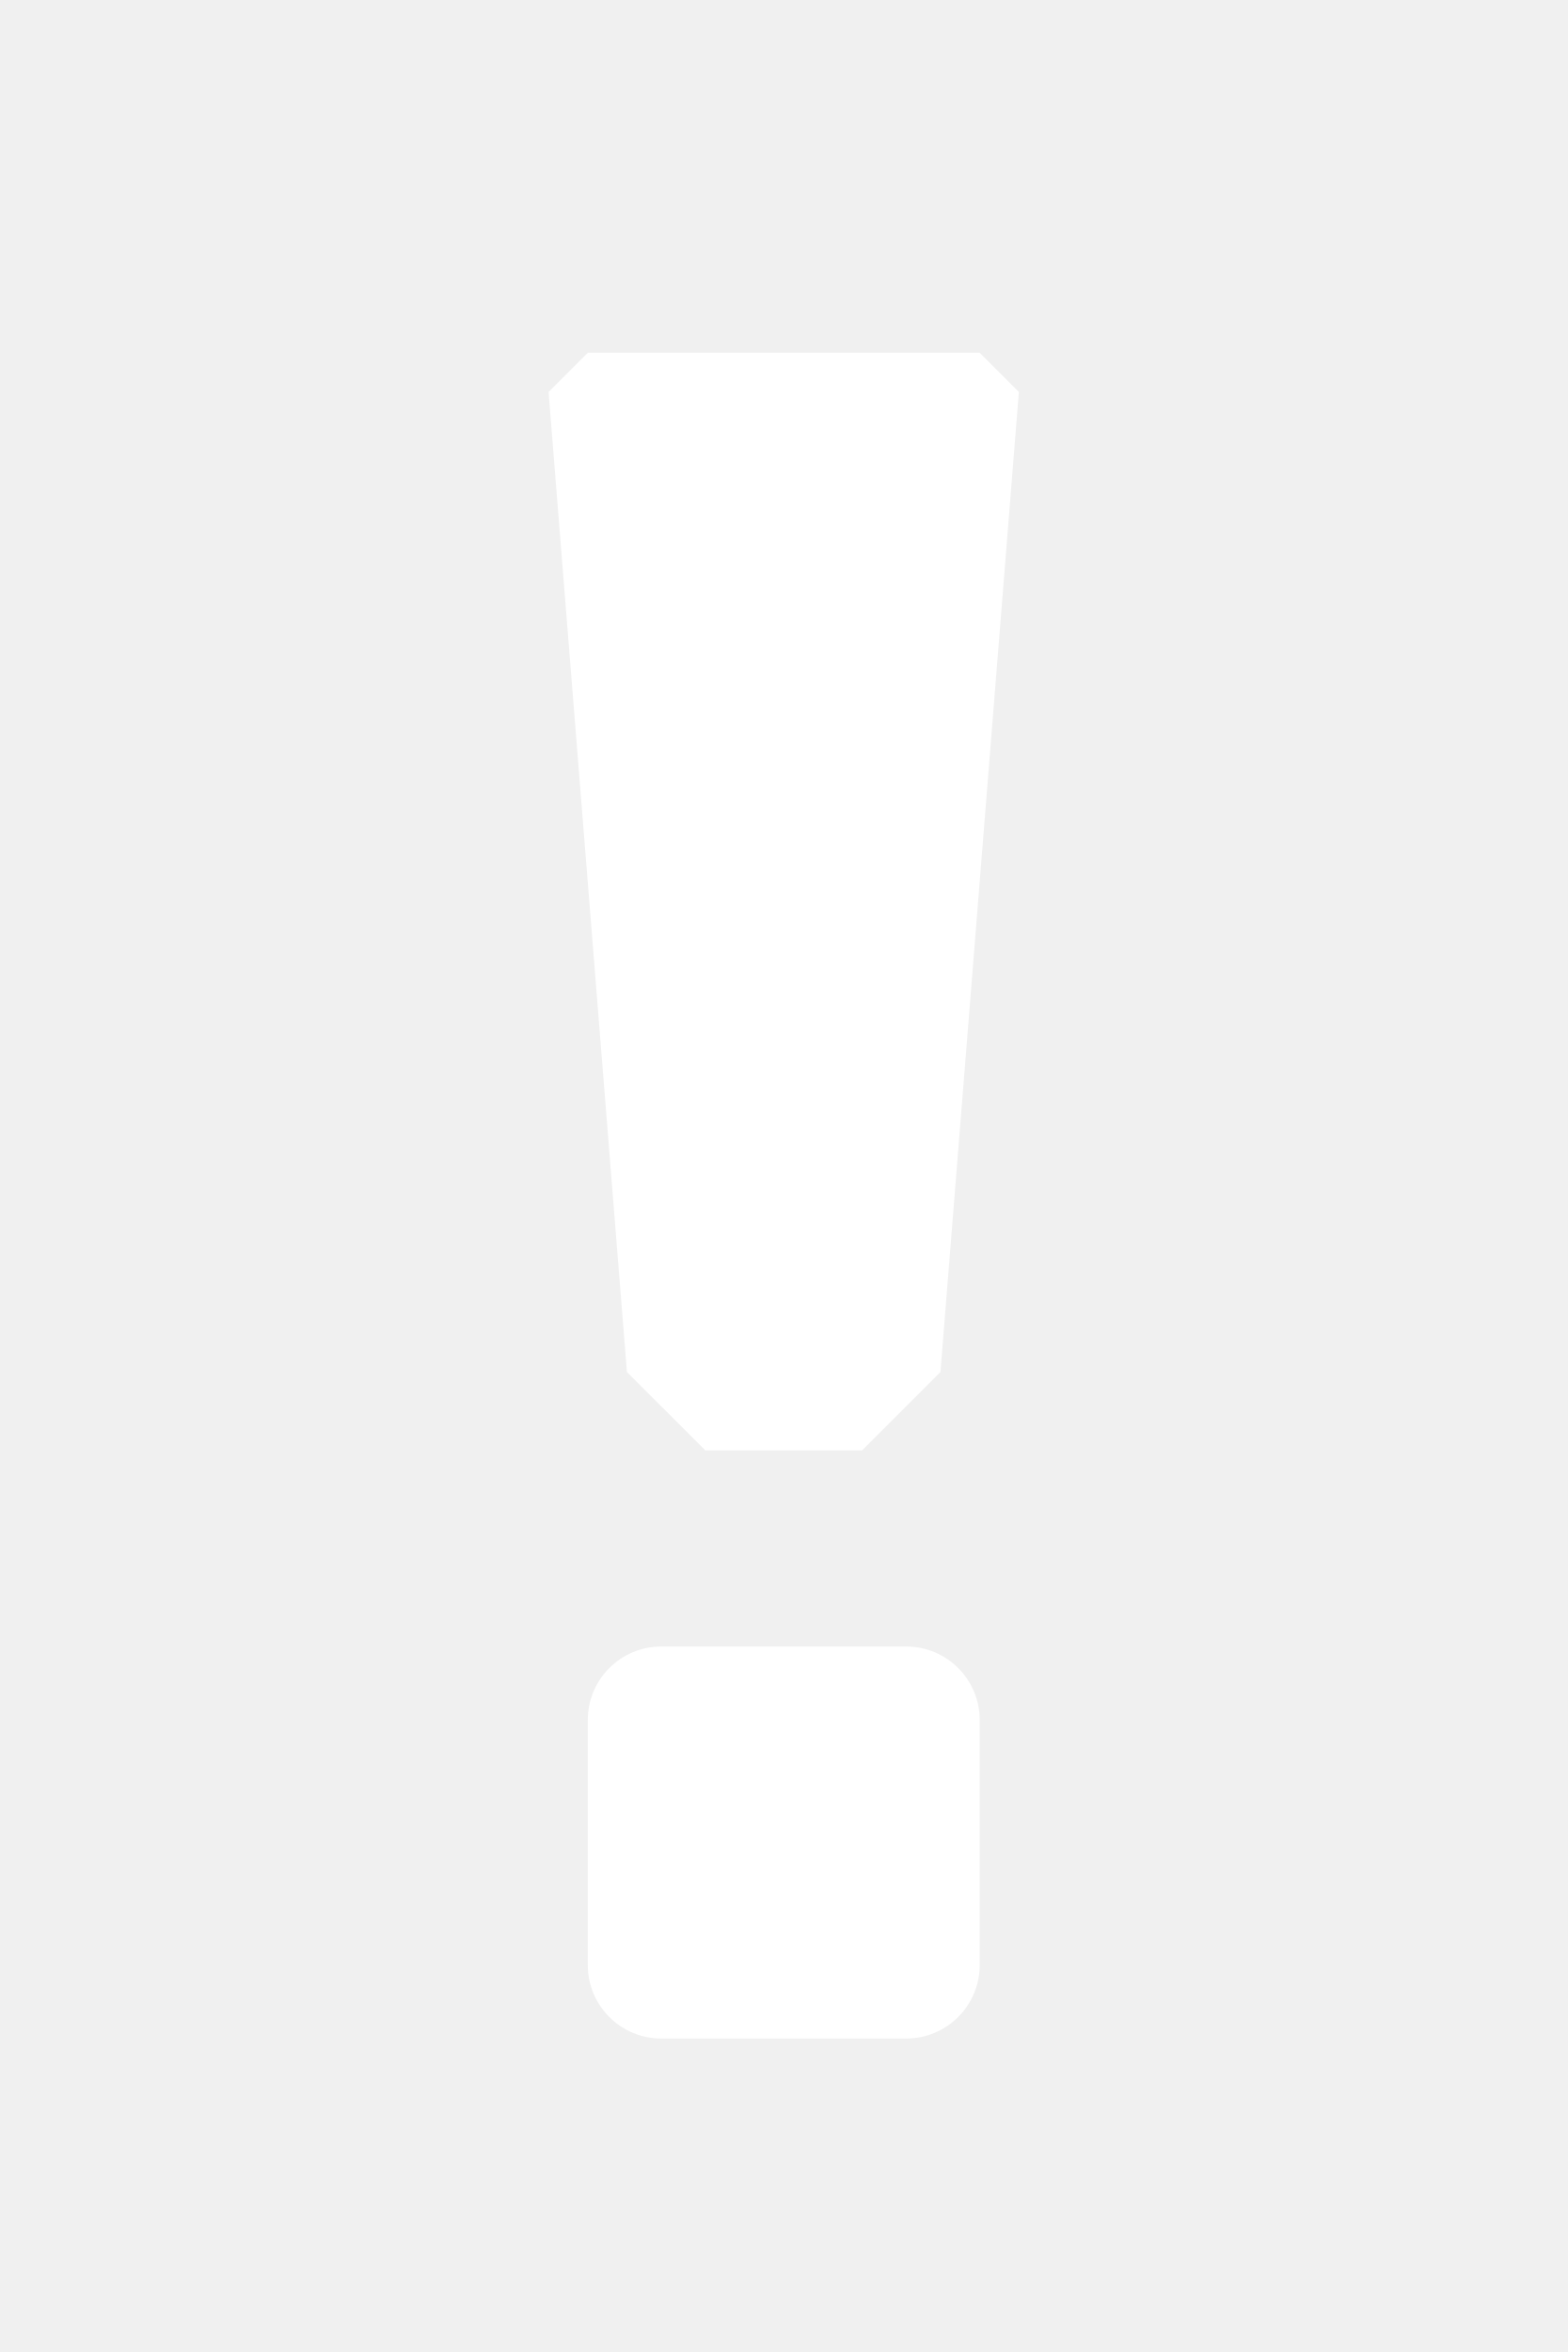
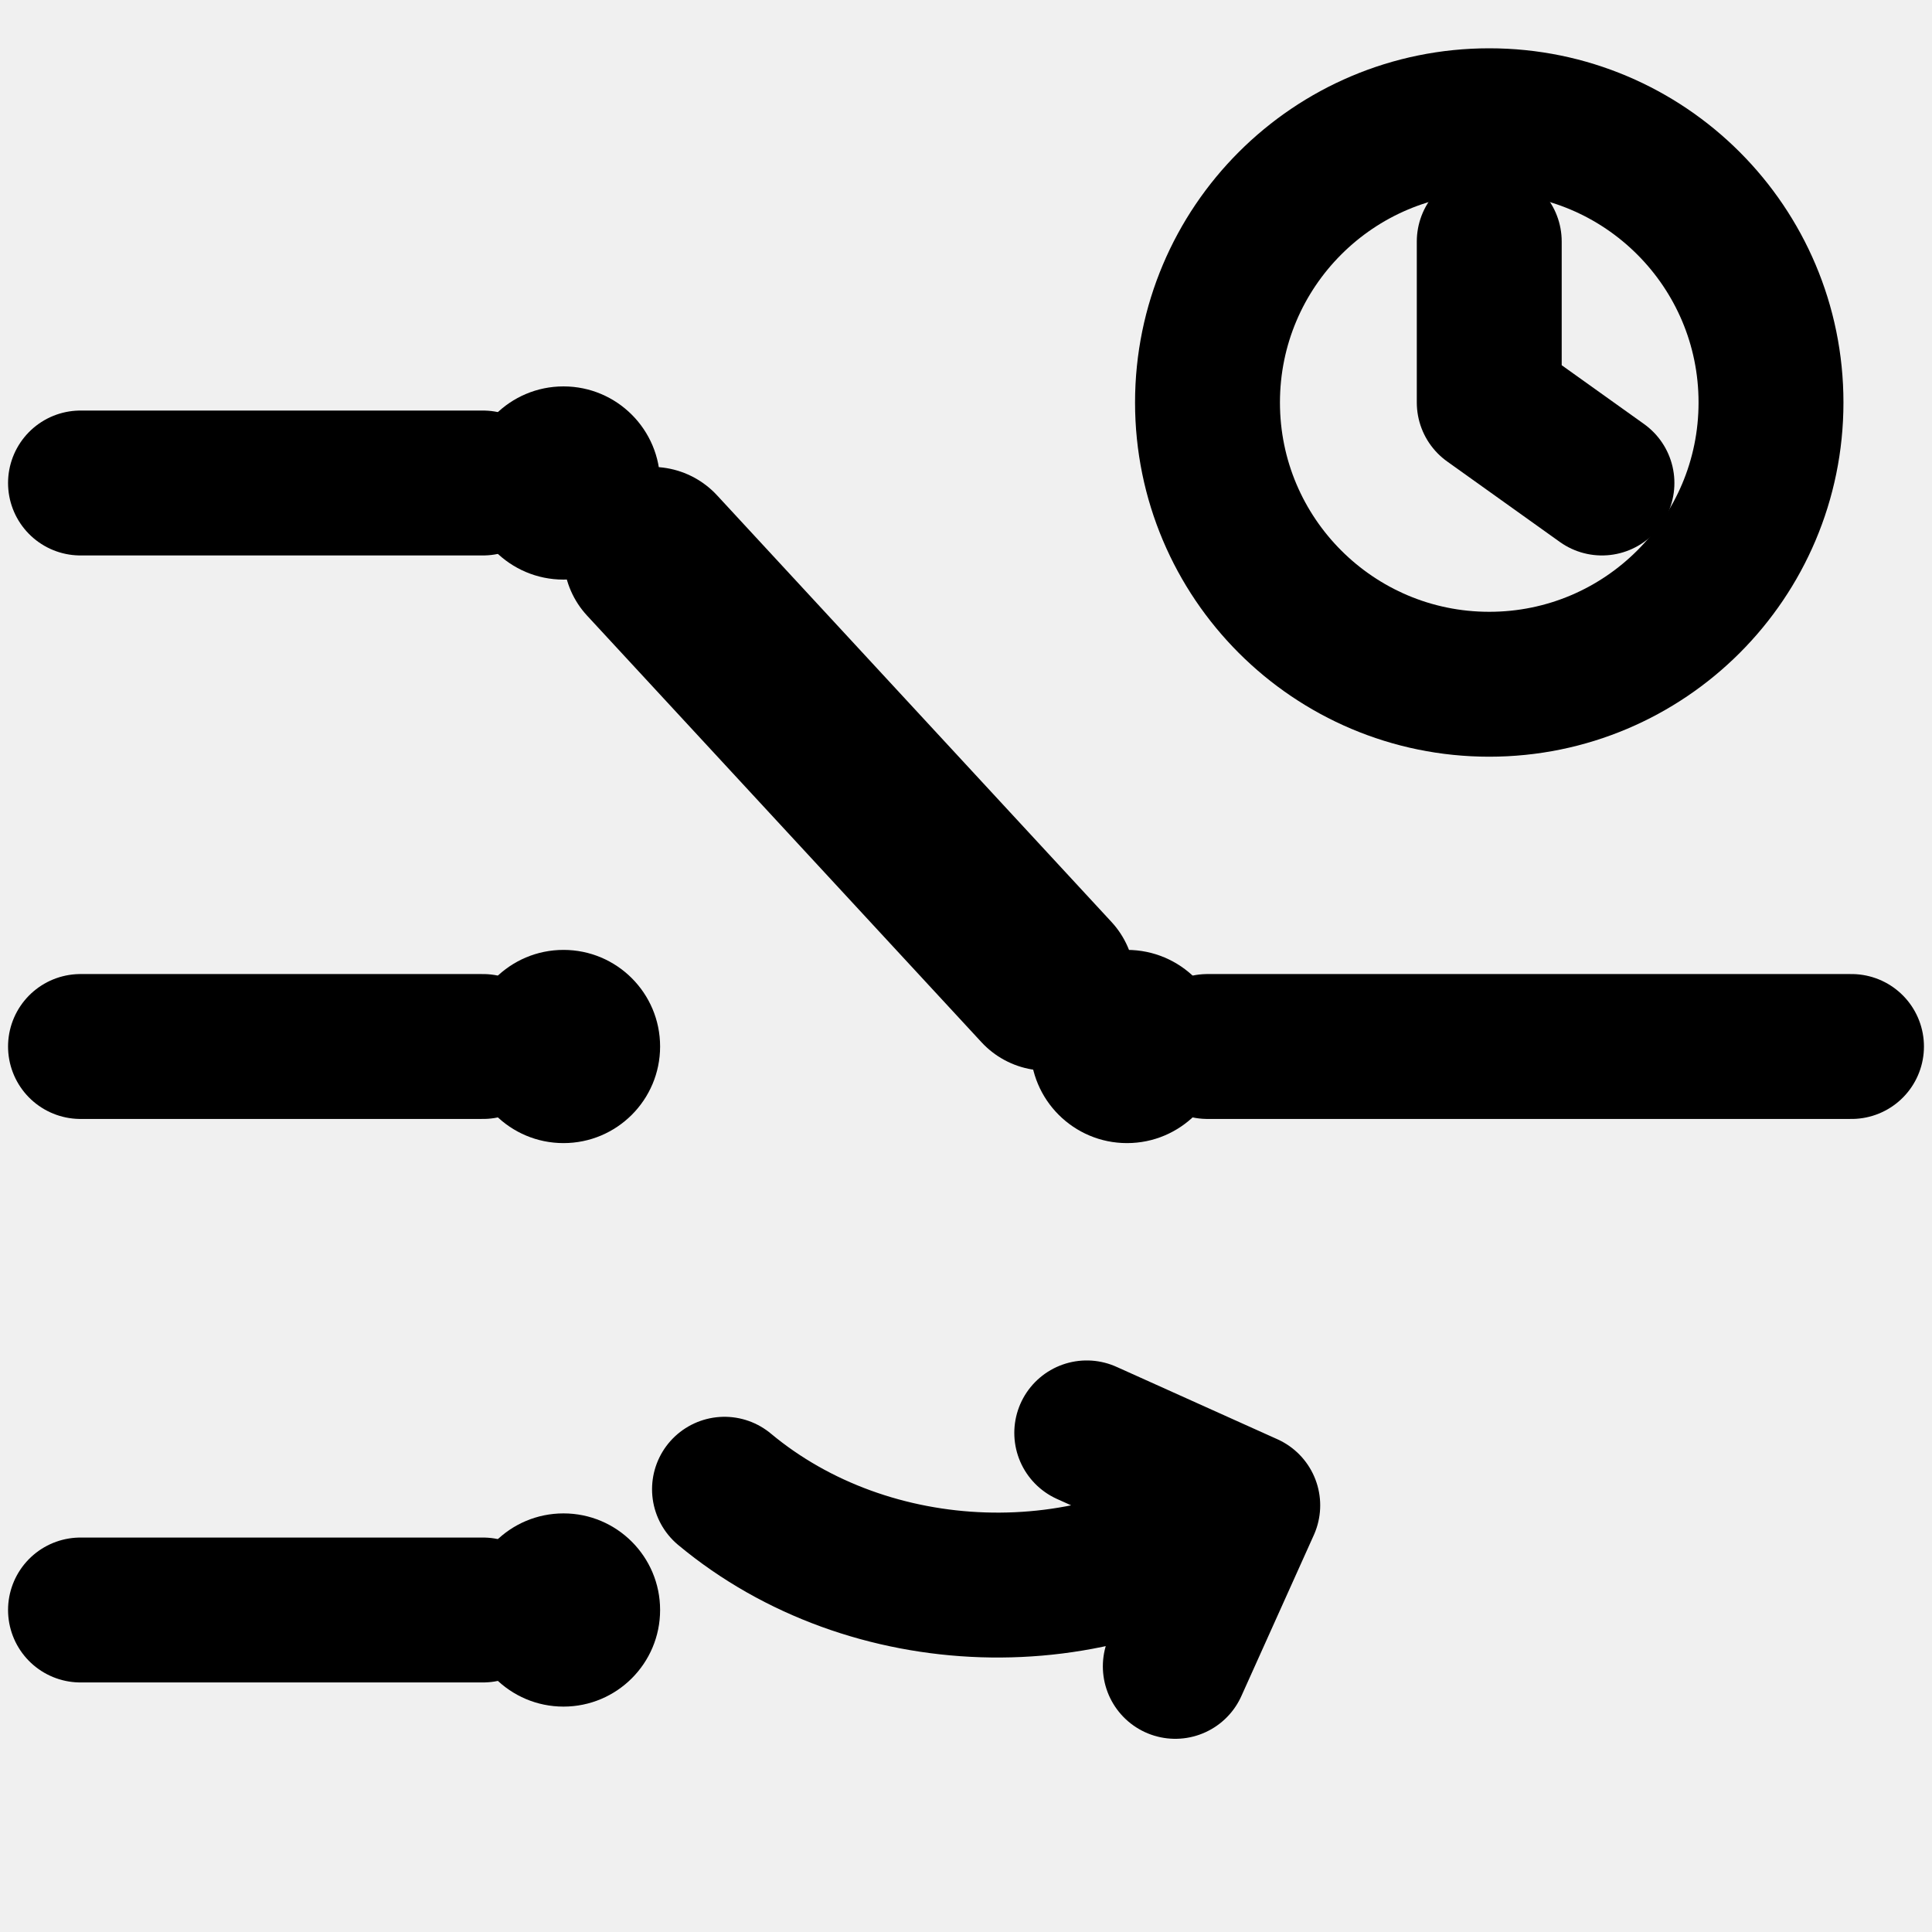
- <svg xmlns="http://www.w3.org/2000/svg" width="40" height="60" viewBox="0, 0, 40, 60">
-   <g transform="translate(-216.74 -415.04) scale(.62143)" fill="#fff">
-     <path d="M371.3 683.97l1.61-1.61H389l1.61 1.61-3.219 40.23-3.218 3.218h-6.437l-3.219-3.218z" />
-     <rect x="372.91" y="735.47" width="16.092" height="16.092" ry="3.017" color="#000" />
+ <svg xmlns="http://www.w3.org/2000/svg" viewBox="0 0 24 24">
+   <g fill="none" stroke="#000" stroke-linecap="round" stroke-linejoin="round" stroke-width="1.8">
+     <path d="M1 6h5M1 13h5M1 20h5M15 13h8" />
+     <circle cx="7" cy="6" r="1.2" fill="#000" stroke="none" />
+     <circle cx="7" cy="13" r="1.2" fill="#000" stroke="none" />
+     <circle cx="7" cy="20" r="1.2" fill="#000" stroke="none" />
+     <circle cx="14" cy="13" r="1.2" fill="#000" stroke="none" />
+     <path d="m13 12.2-4.9-5.3" stroke-width="2.2" />
+     <path d="M9 18.5c1.8 1.5 4.6 1.6 6.5.2M13.5 17.8l2 .9-.9 2" />
+     <circle cx="18.5" cy="5" r="3.5" />
+     <path d="M18.5 3v2l1.4 1" />
  </g>
</svg>
